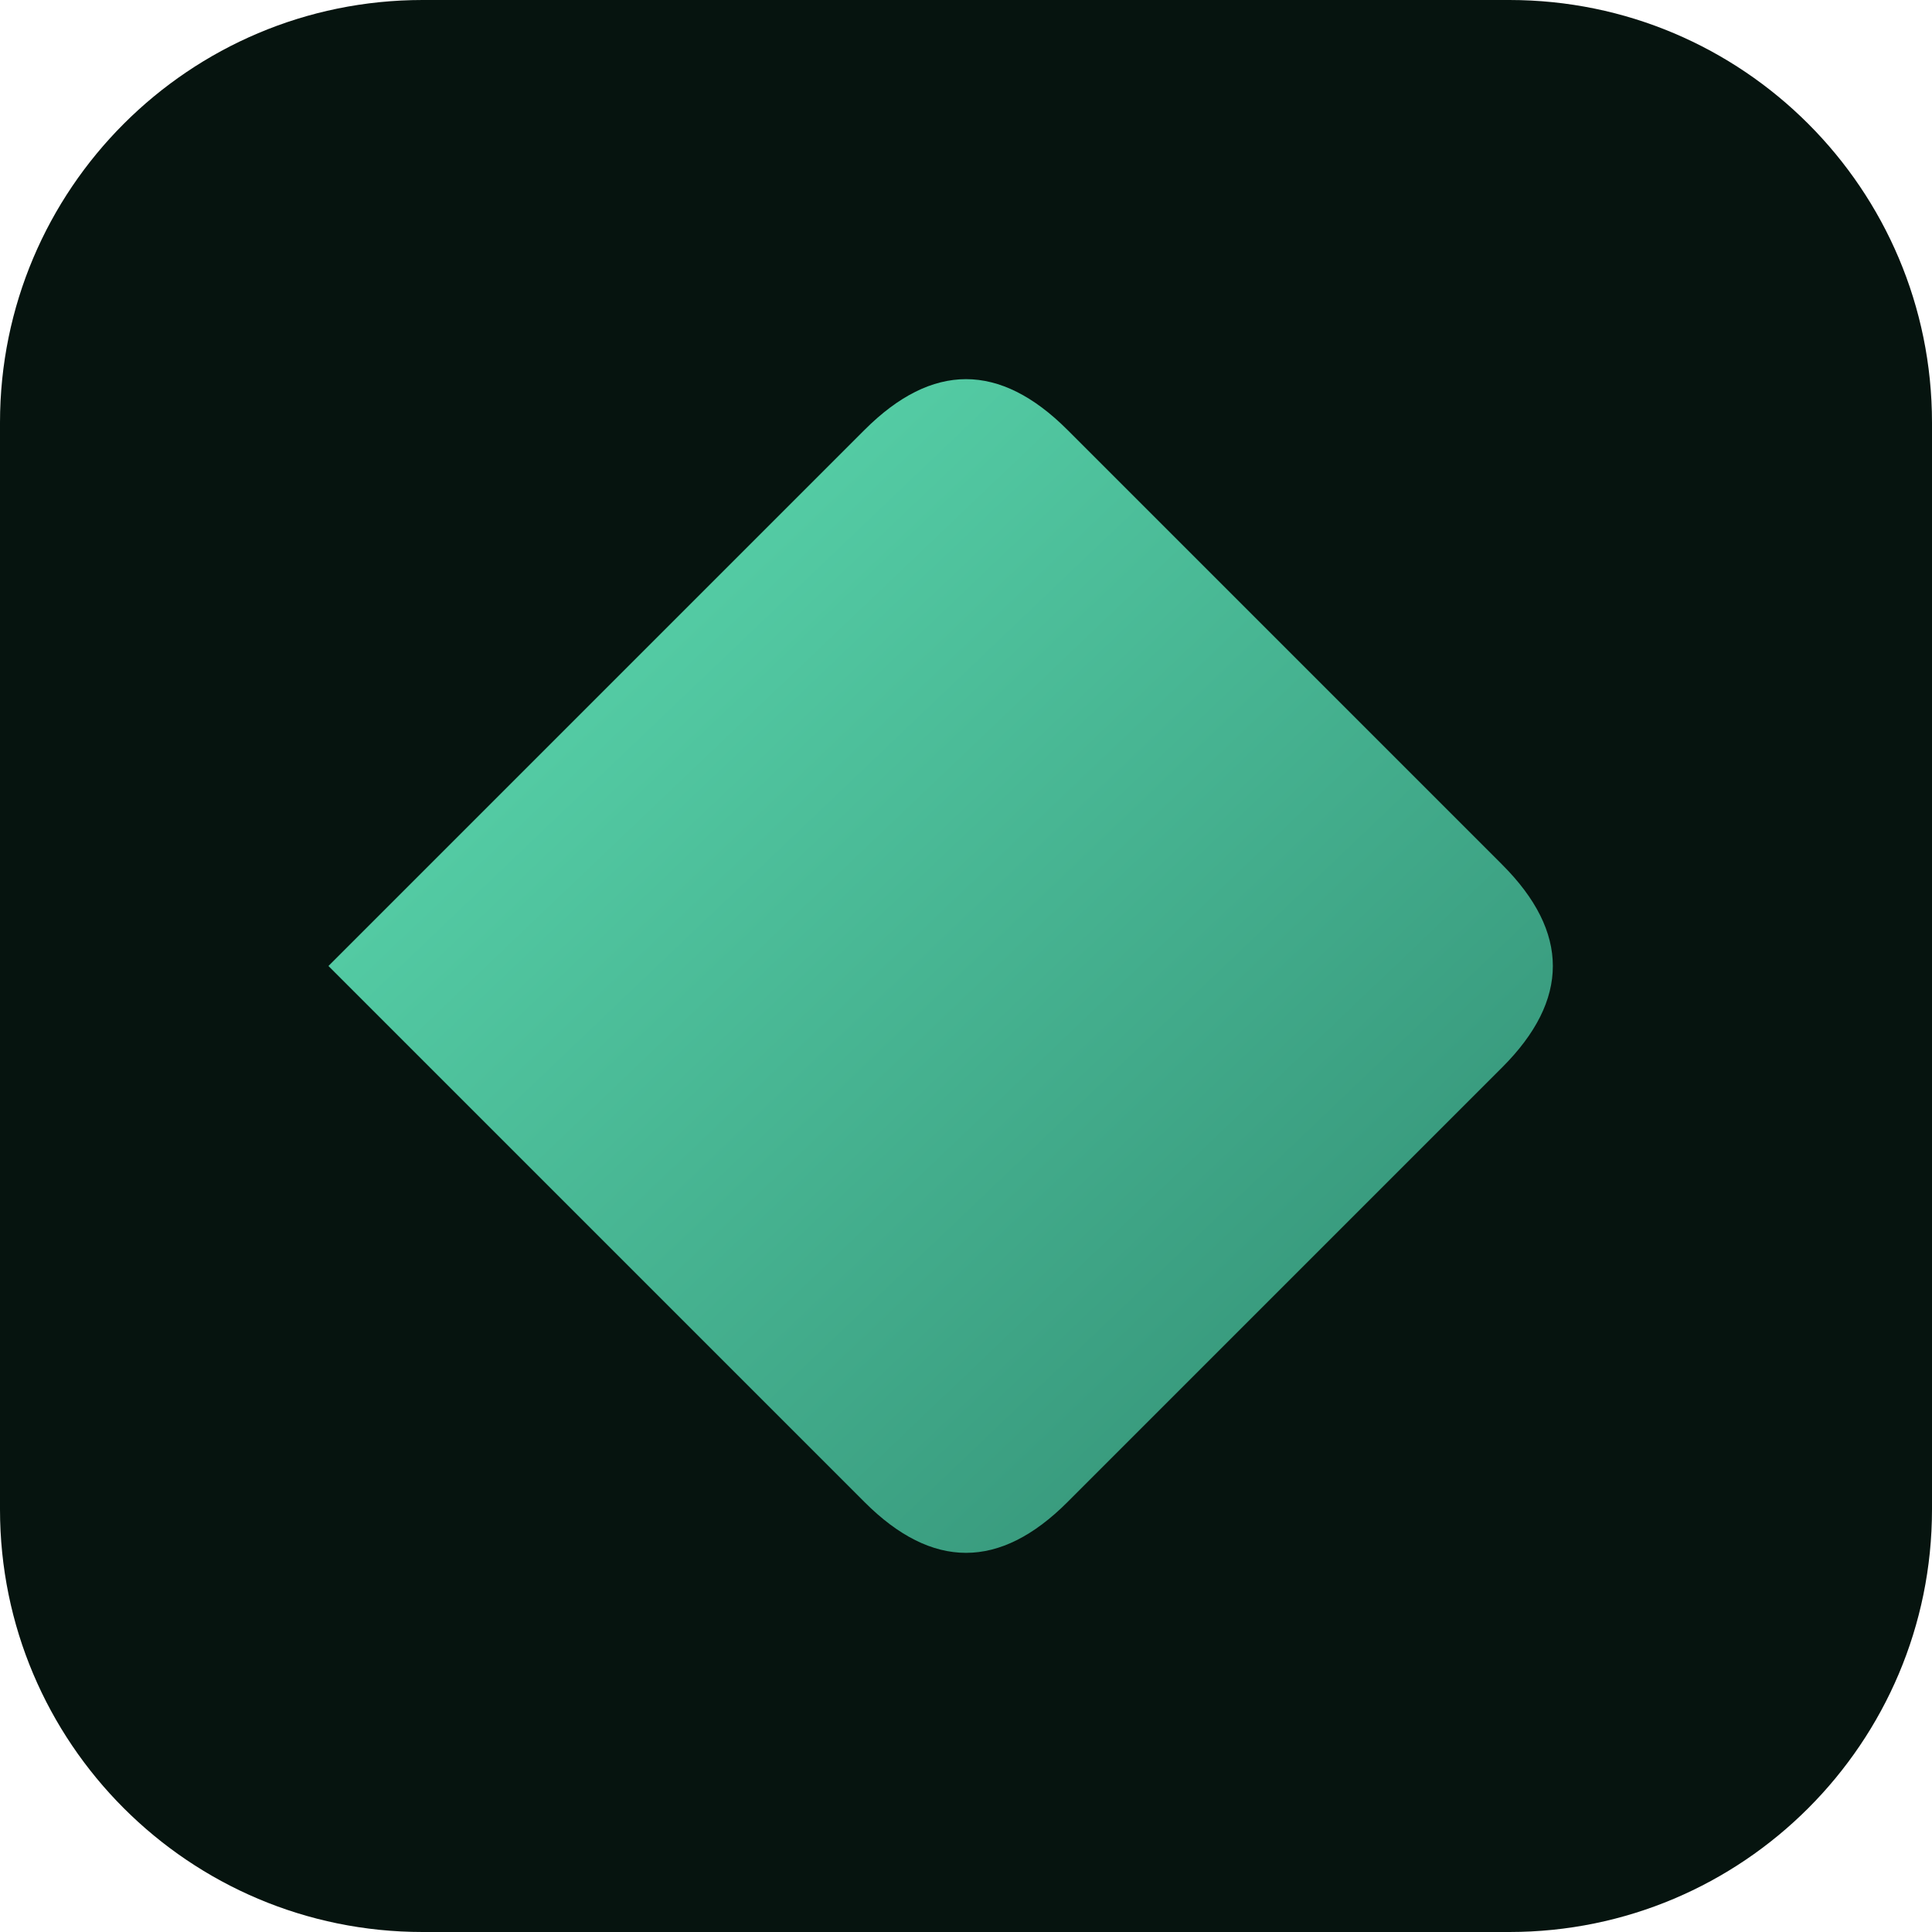
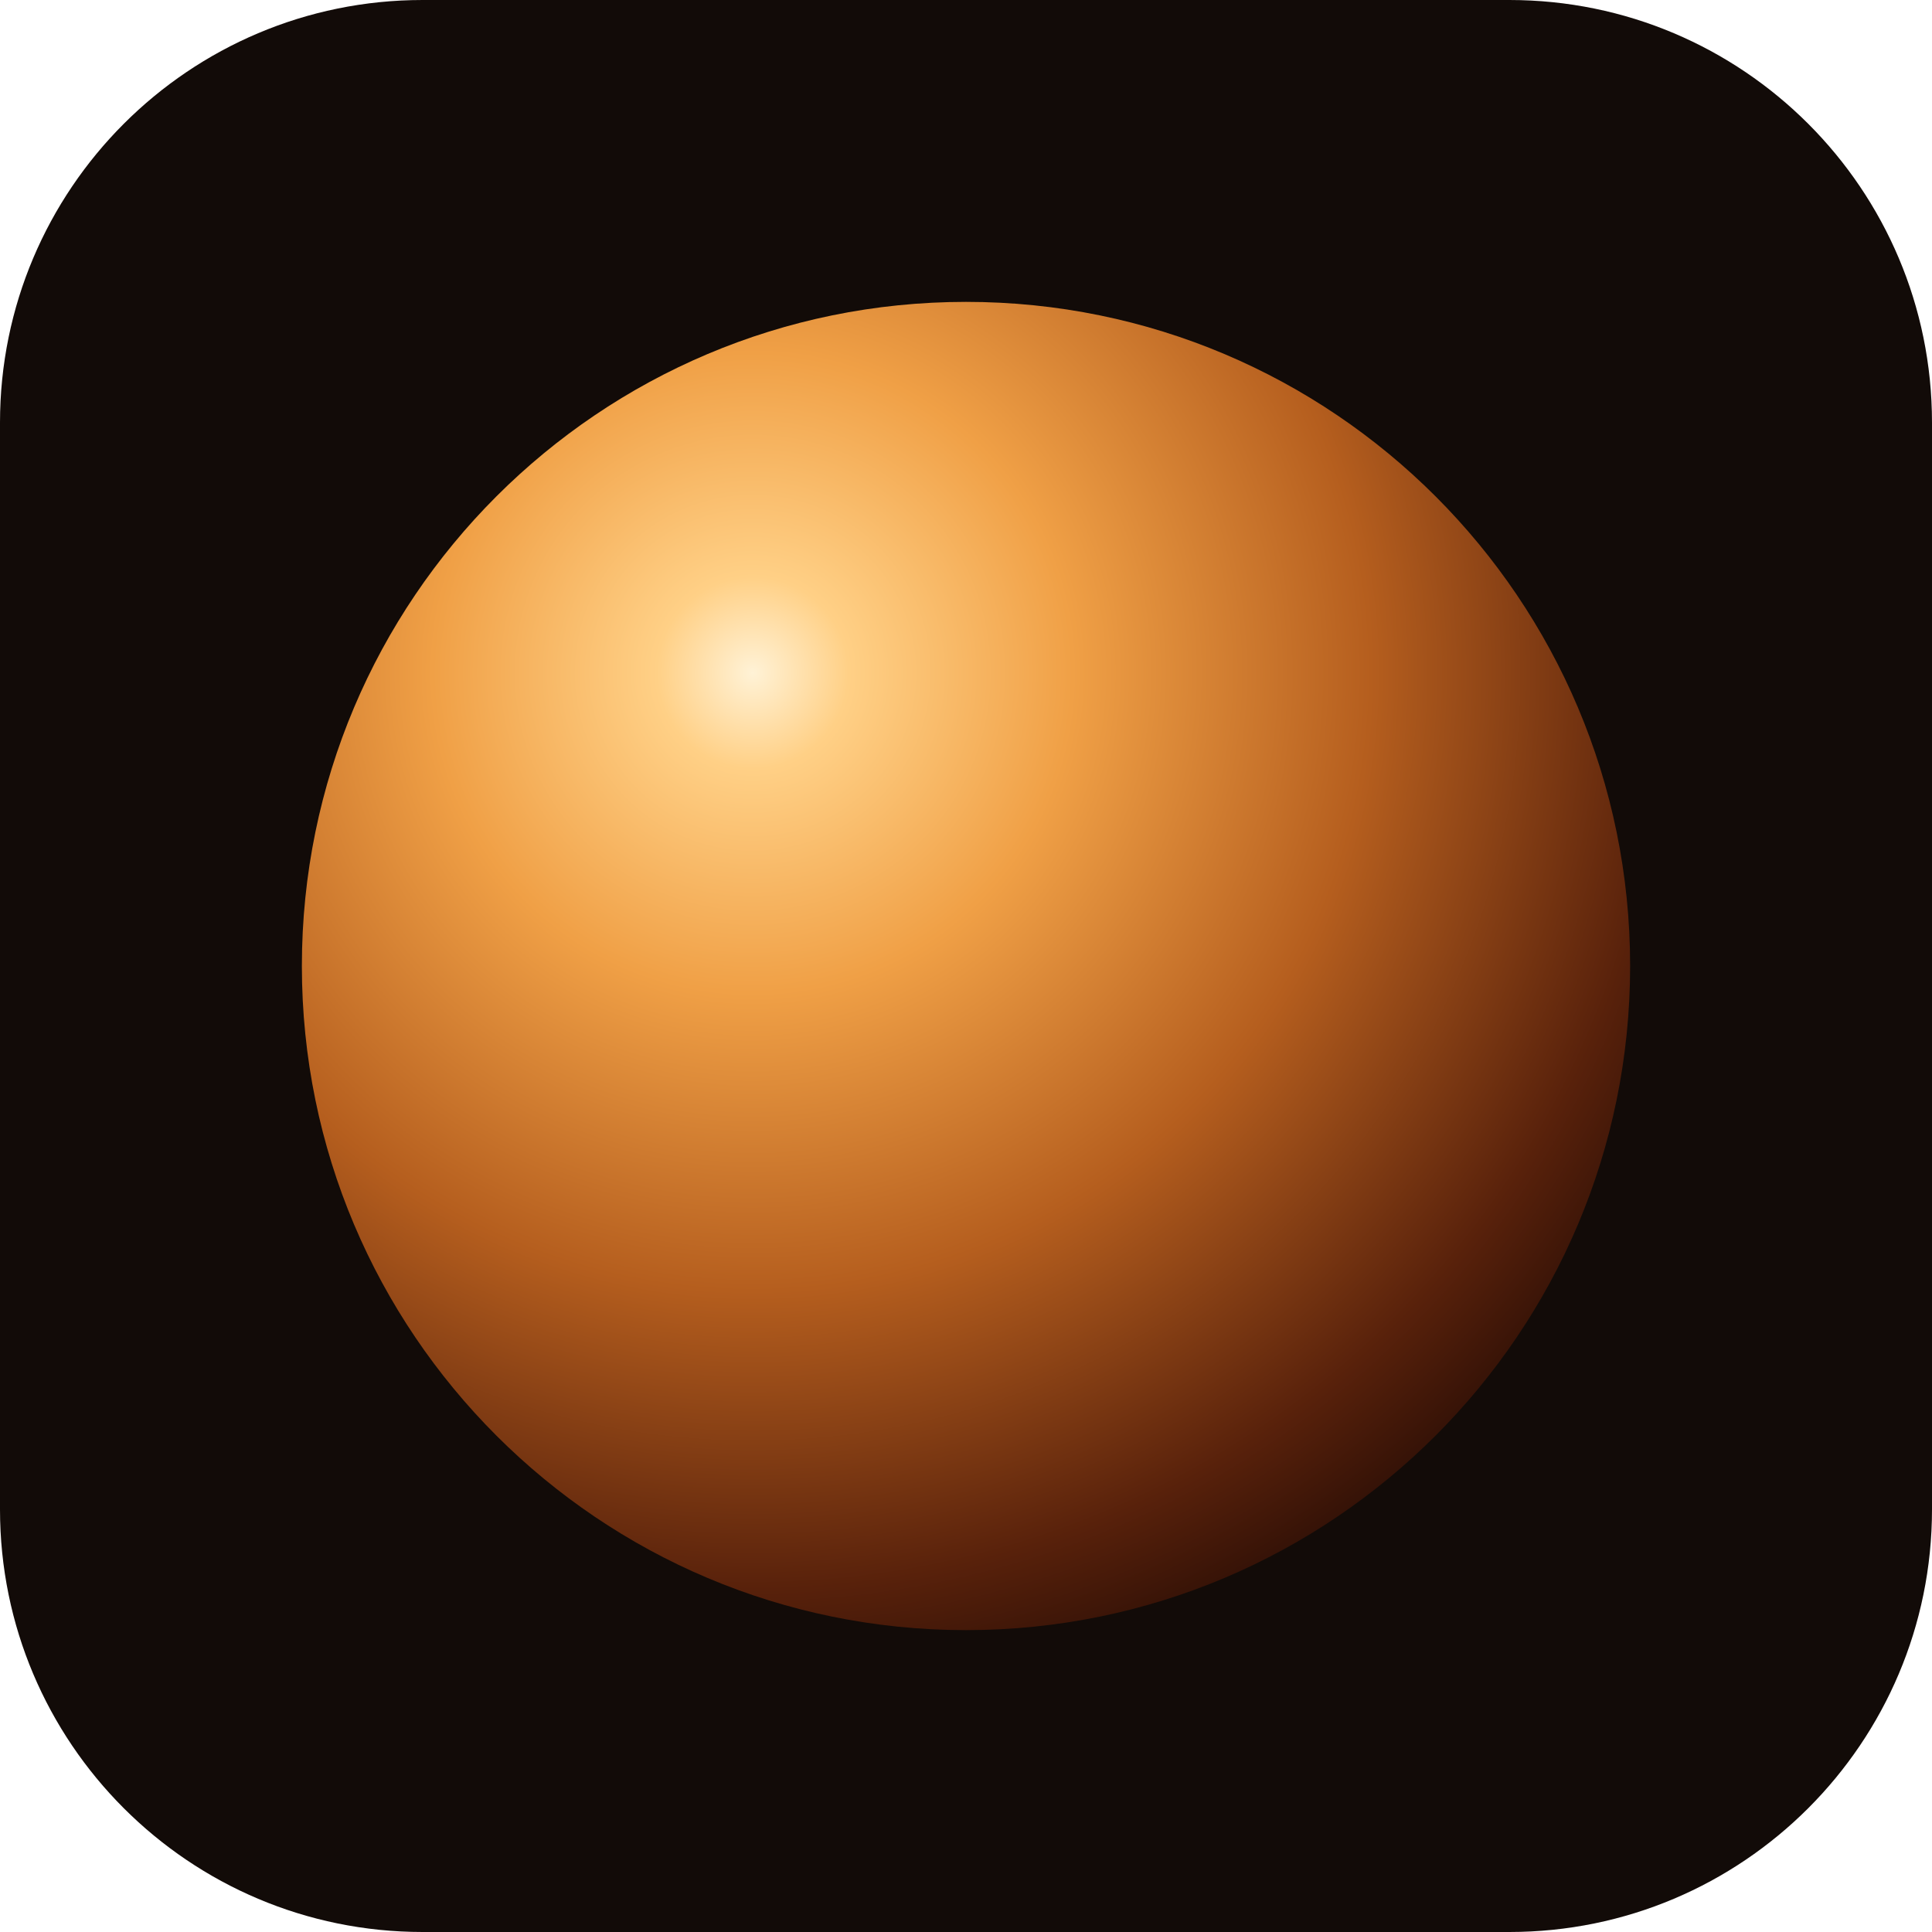
<svg xmlns="http://www.w3.org/2000/svg" viewBox="0 0 64 64">
  <defs>
-     <linearGradient id="g" x1="0" y1="0" x2="1" y2="1">
-       <stop offset="0" stop-color="#5fe0b4" />
-       <stop offset="1" stop-color="#2F8970" />
-     </linearGradient>
+     <radialGradient id="s" cx=".34" cy=".28" r=".8">
+       <stop offset="0" stop-color="#fff2d6" />
+       <stop offset=".09" stop-color="#ffd086" />
+       <stop offset=".3" stop-color="#f0a046" />
+       <stop offset=".58" stop-color="#b55e1e" />
+       <stop offset=".86" stop-color="#58210b" />
+       <stop offset="1" stop-color="#290d05" />
+     </radialGradient>
  </defs>
-   <rect width="64" height="64" rx="14" fill="#06140f" />
-   <path transform="translate(8 8) scale(.48)" d="M6 50 L43 13 Q50 6 57 13 L87 43 Q94 50 87 57 L57 87 Q50 94 43 87 Z" fill="url(#g)" />
+   <rect width="64" height="64" rx="14" fill="#120b08" />
+   <circle cx="32" cy="32" r="22" fill="url(#s)" />
</svg>
